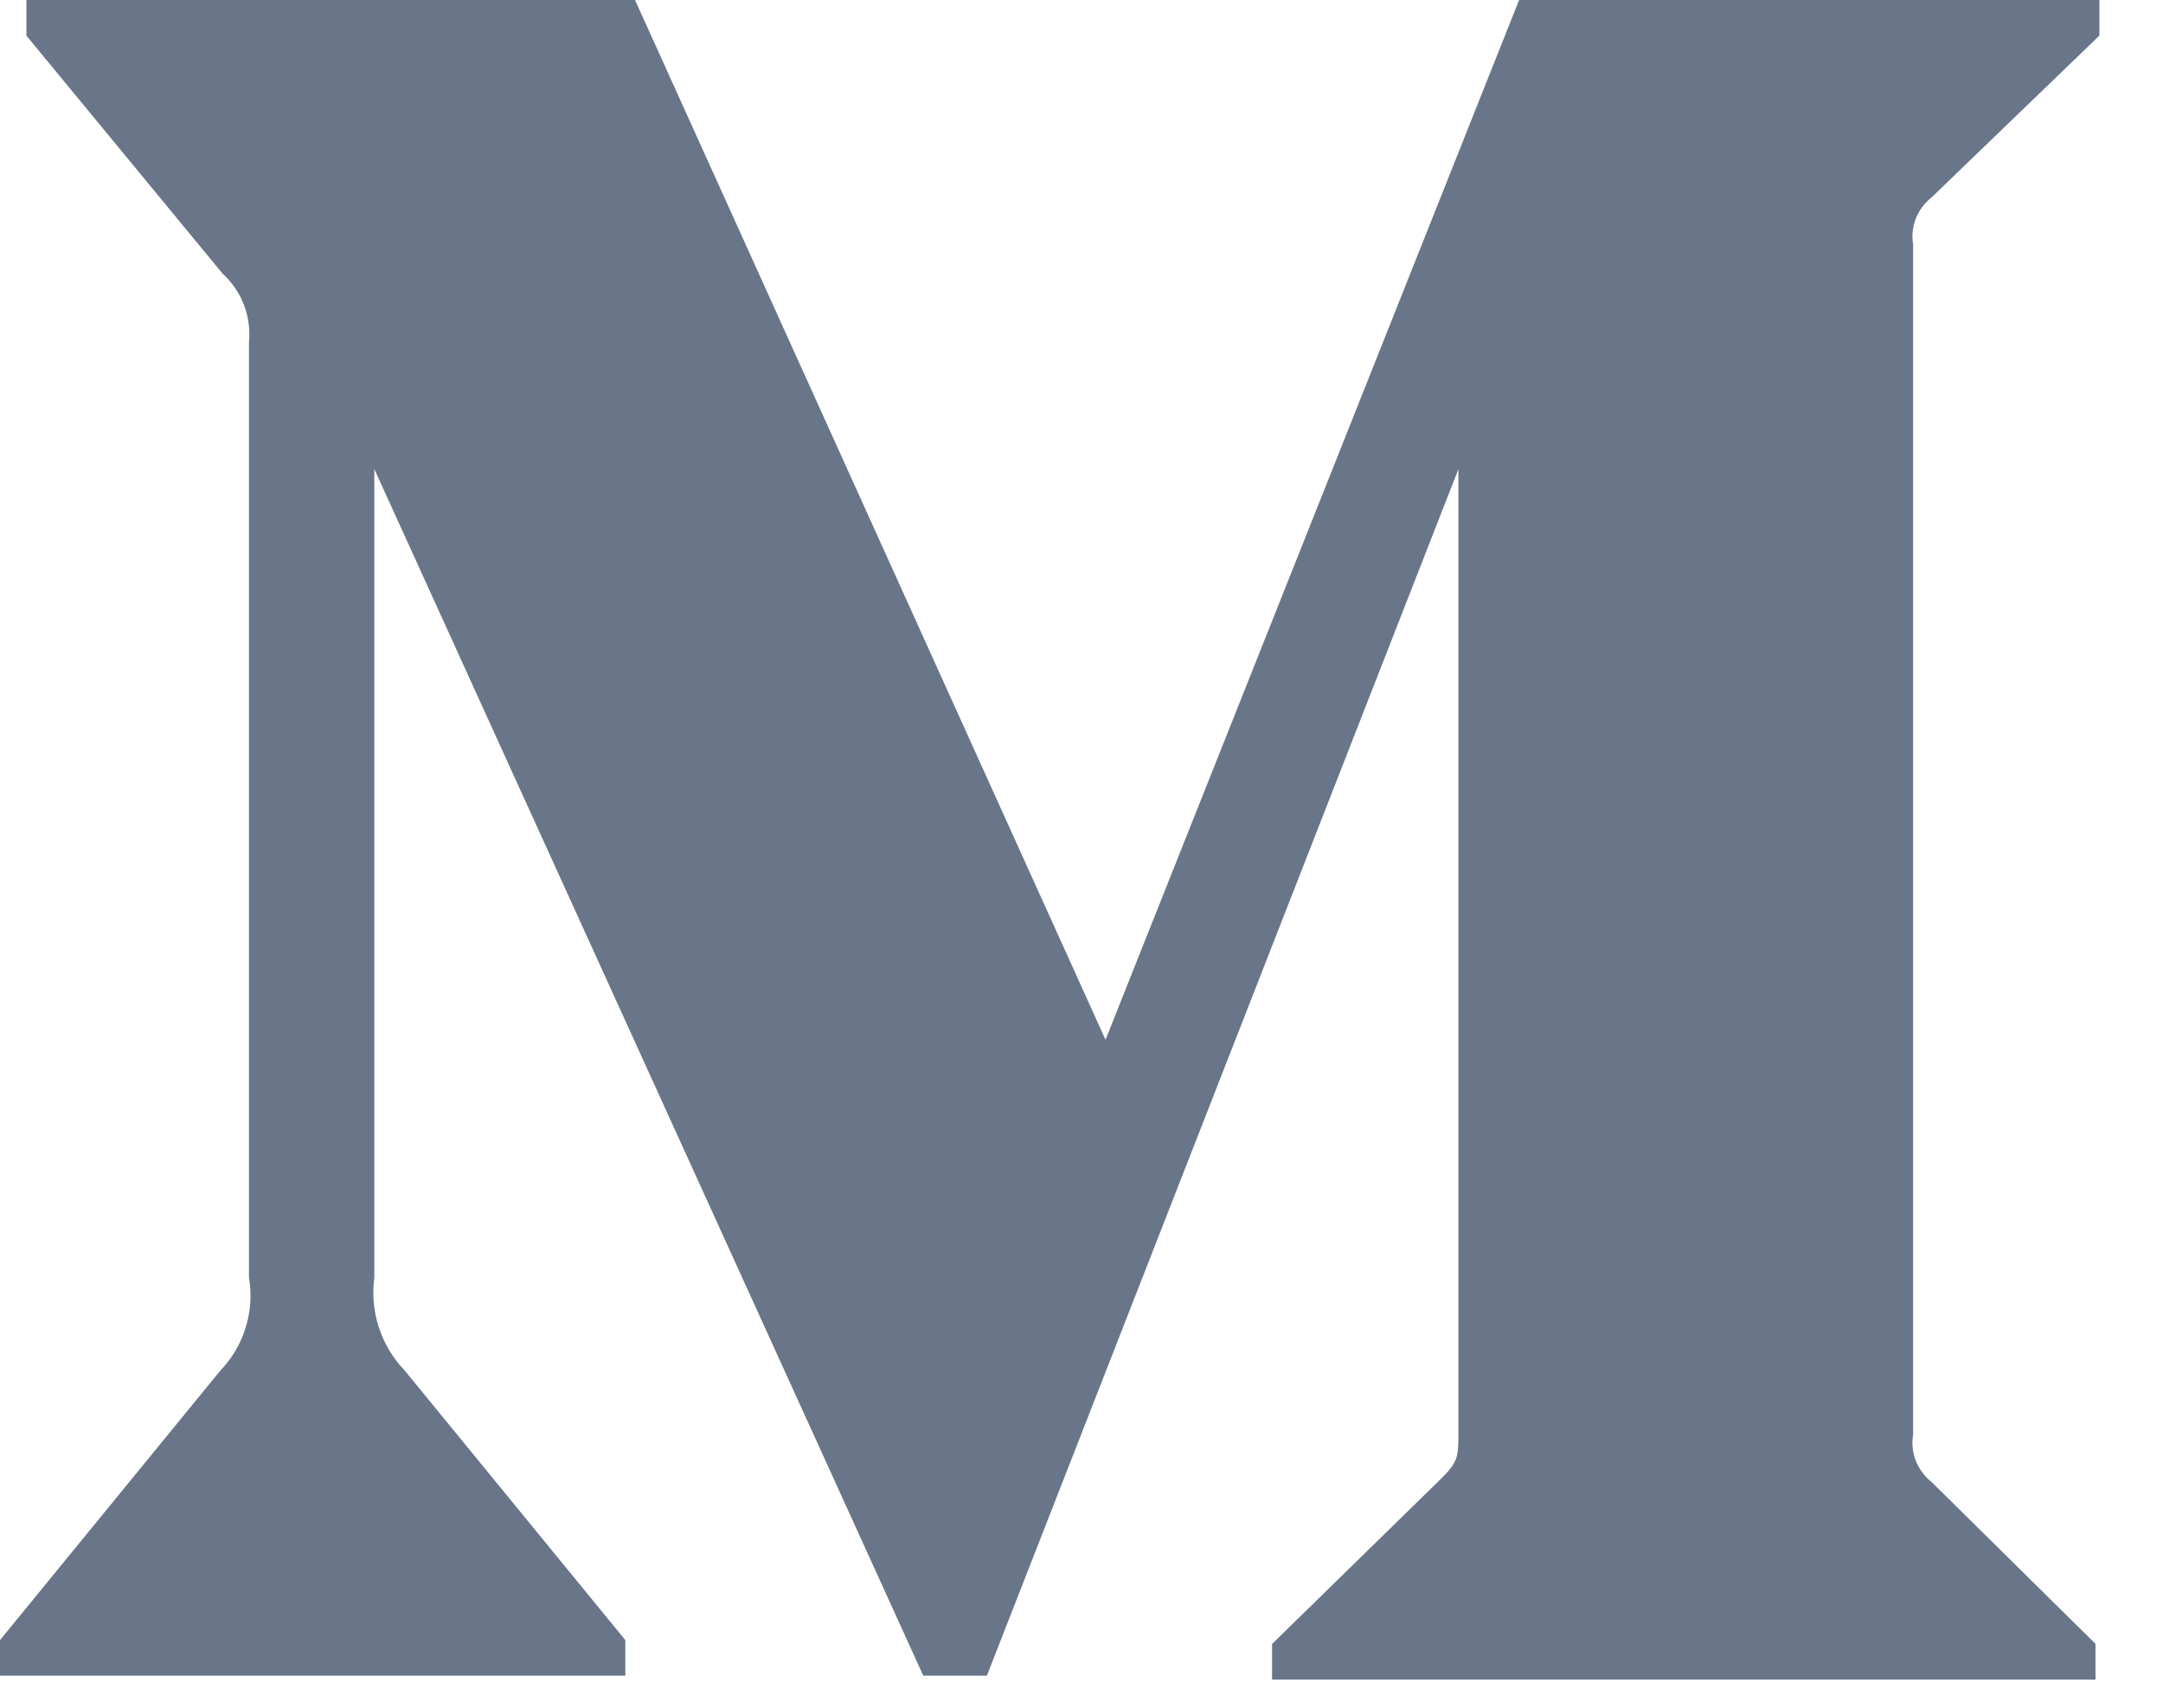
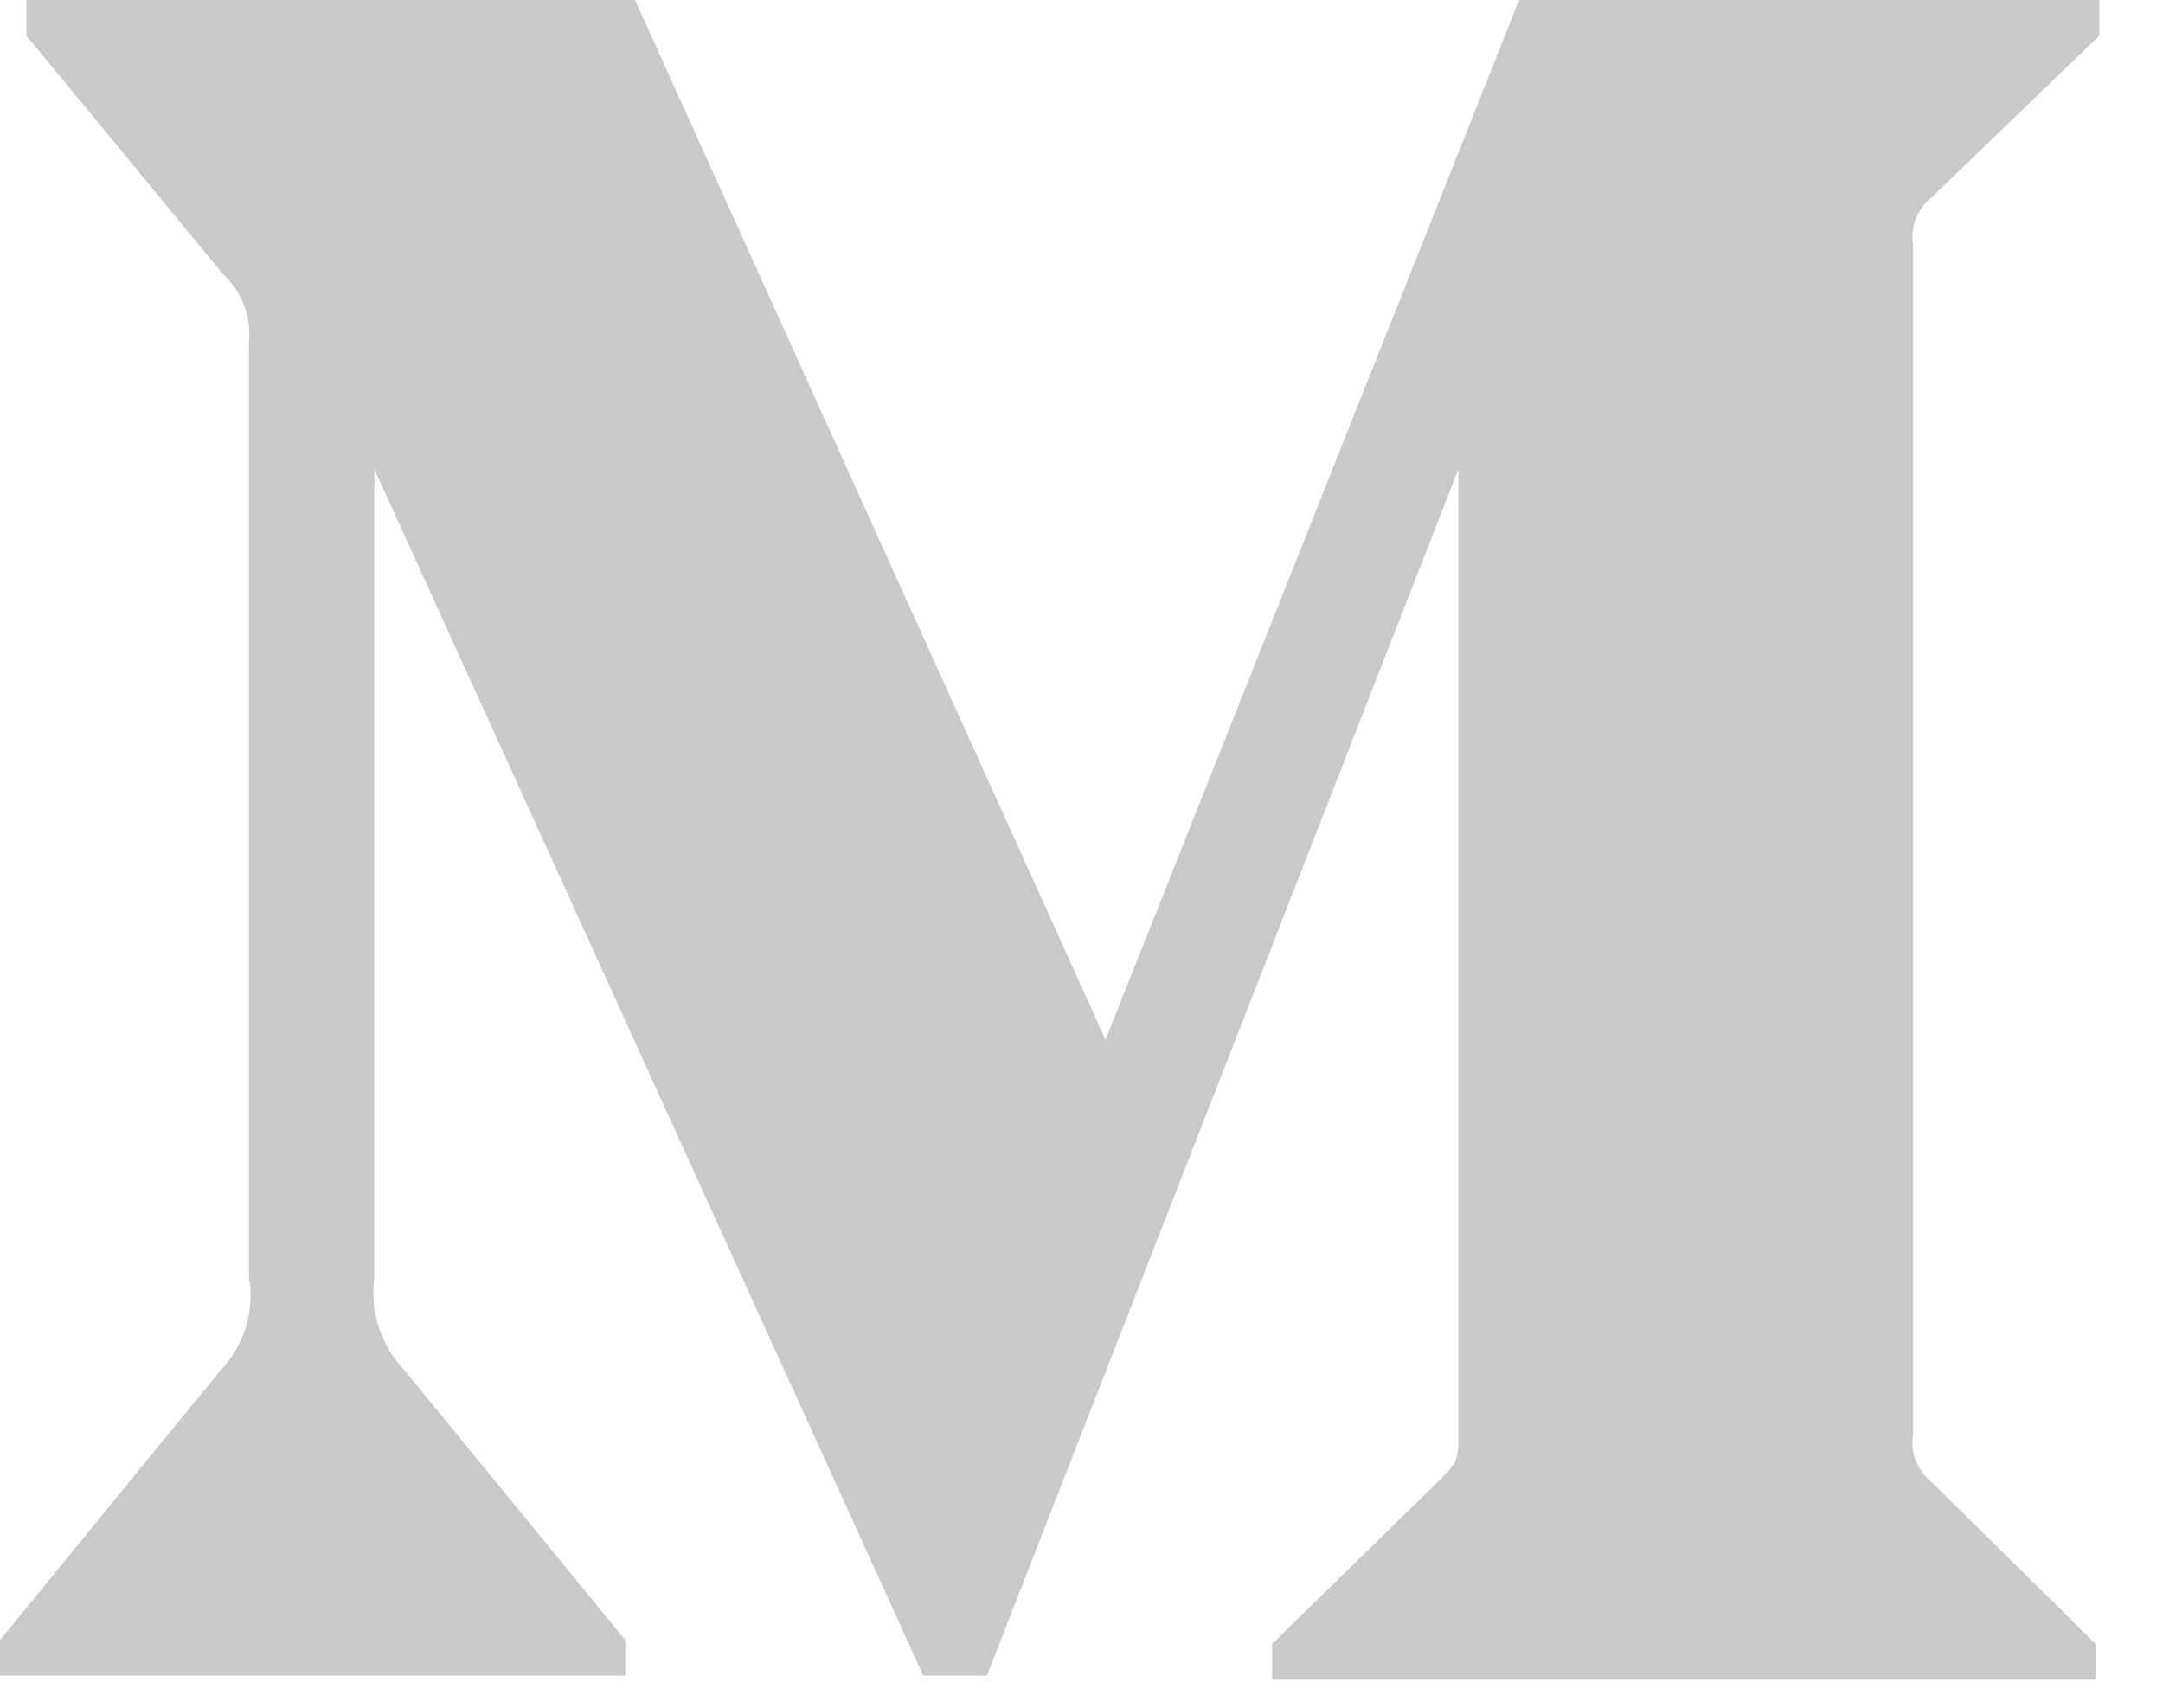
<svg xmlns="http://www.w3.org/2000/svg" width="19" height="15" viewBox="0 0 19 15" fill="none">
-   <path d="M2.187 3.01C2.198 2.897 2.183 2.784 2.143 2.679C2.103 2.573 2.038 2.479 1.955 2.403L0.232 0.313V0H5.578L9.711 9.133L13.344 0H18.441V0.313L16.968 1.733C16.906 1.782 16.858 1.846 16.829 1.919C16.8 1.993 16.792 2.072 16.805 2.15V12.601C16.792 12.678 16.8 12.758 16.829 12.832C16.858 12.905 16.906 12.969 16.968 13.018L18.407 14.439V14.753H11.174V14.44L12.664 12.983C12.811 12.836 12.811 12.793 12.811 12.568V4.12L8.669 14.718H8.11L3.288 4.12V11.223C3.248 11.521 3.347 11.822 3.555 12.038L5.493 14.406V14.718H0V14.406L1.936 12.038C2.039 11.931 2.115 11.802 2.158 11.66C2.202 11.519 2.212 11.369 2.187 11.223V3.01Z" fill="#697589" />
+   <path d="M2.187 3.01C2.198 2.897 2.183 2.784 2.143 2.679C2.103 2.573 2.038 2.479 1.955 2.403L0.232 0.313V0H5.578L9.711 9.133L13.344 0H18.441V0.313L16.968 1.733C16.906 1.782 16.858 1.846 16.829 1.919C16.8 1.993 16.792 2.072 16.805 2.15V12.601C16.792 12.678 16.8 12.758 16.829 12.832C16.858 12.905 16.906 12.969 16.968 13.018L18.407 14.439V14.753H11.174V14.44L12.664 12.983C12.811 12.836 12.811 12.793 12.811 12.568V4.12L8.669 14.718H8.11L3.288 4.12V11.223C3.248 11.521 3.347 11.822 3.555 12.038L5.493 14.406V14.718H0V14.406L1.936 12.038C2.039 11.931 2.115 11.802 2.158 11.66C2.202 11.519 2.212 11.369 2.187 11.223V3.01Z" fill="#C9C9C9" />
</svg>
